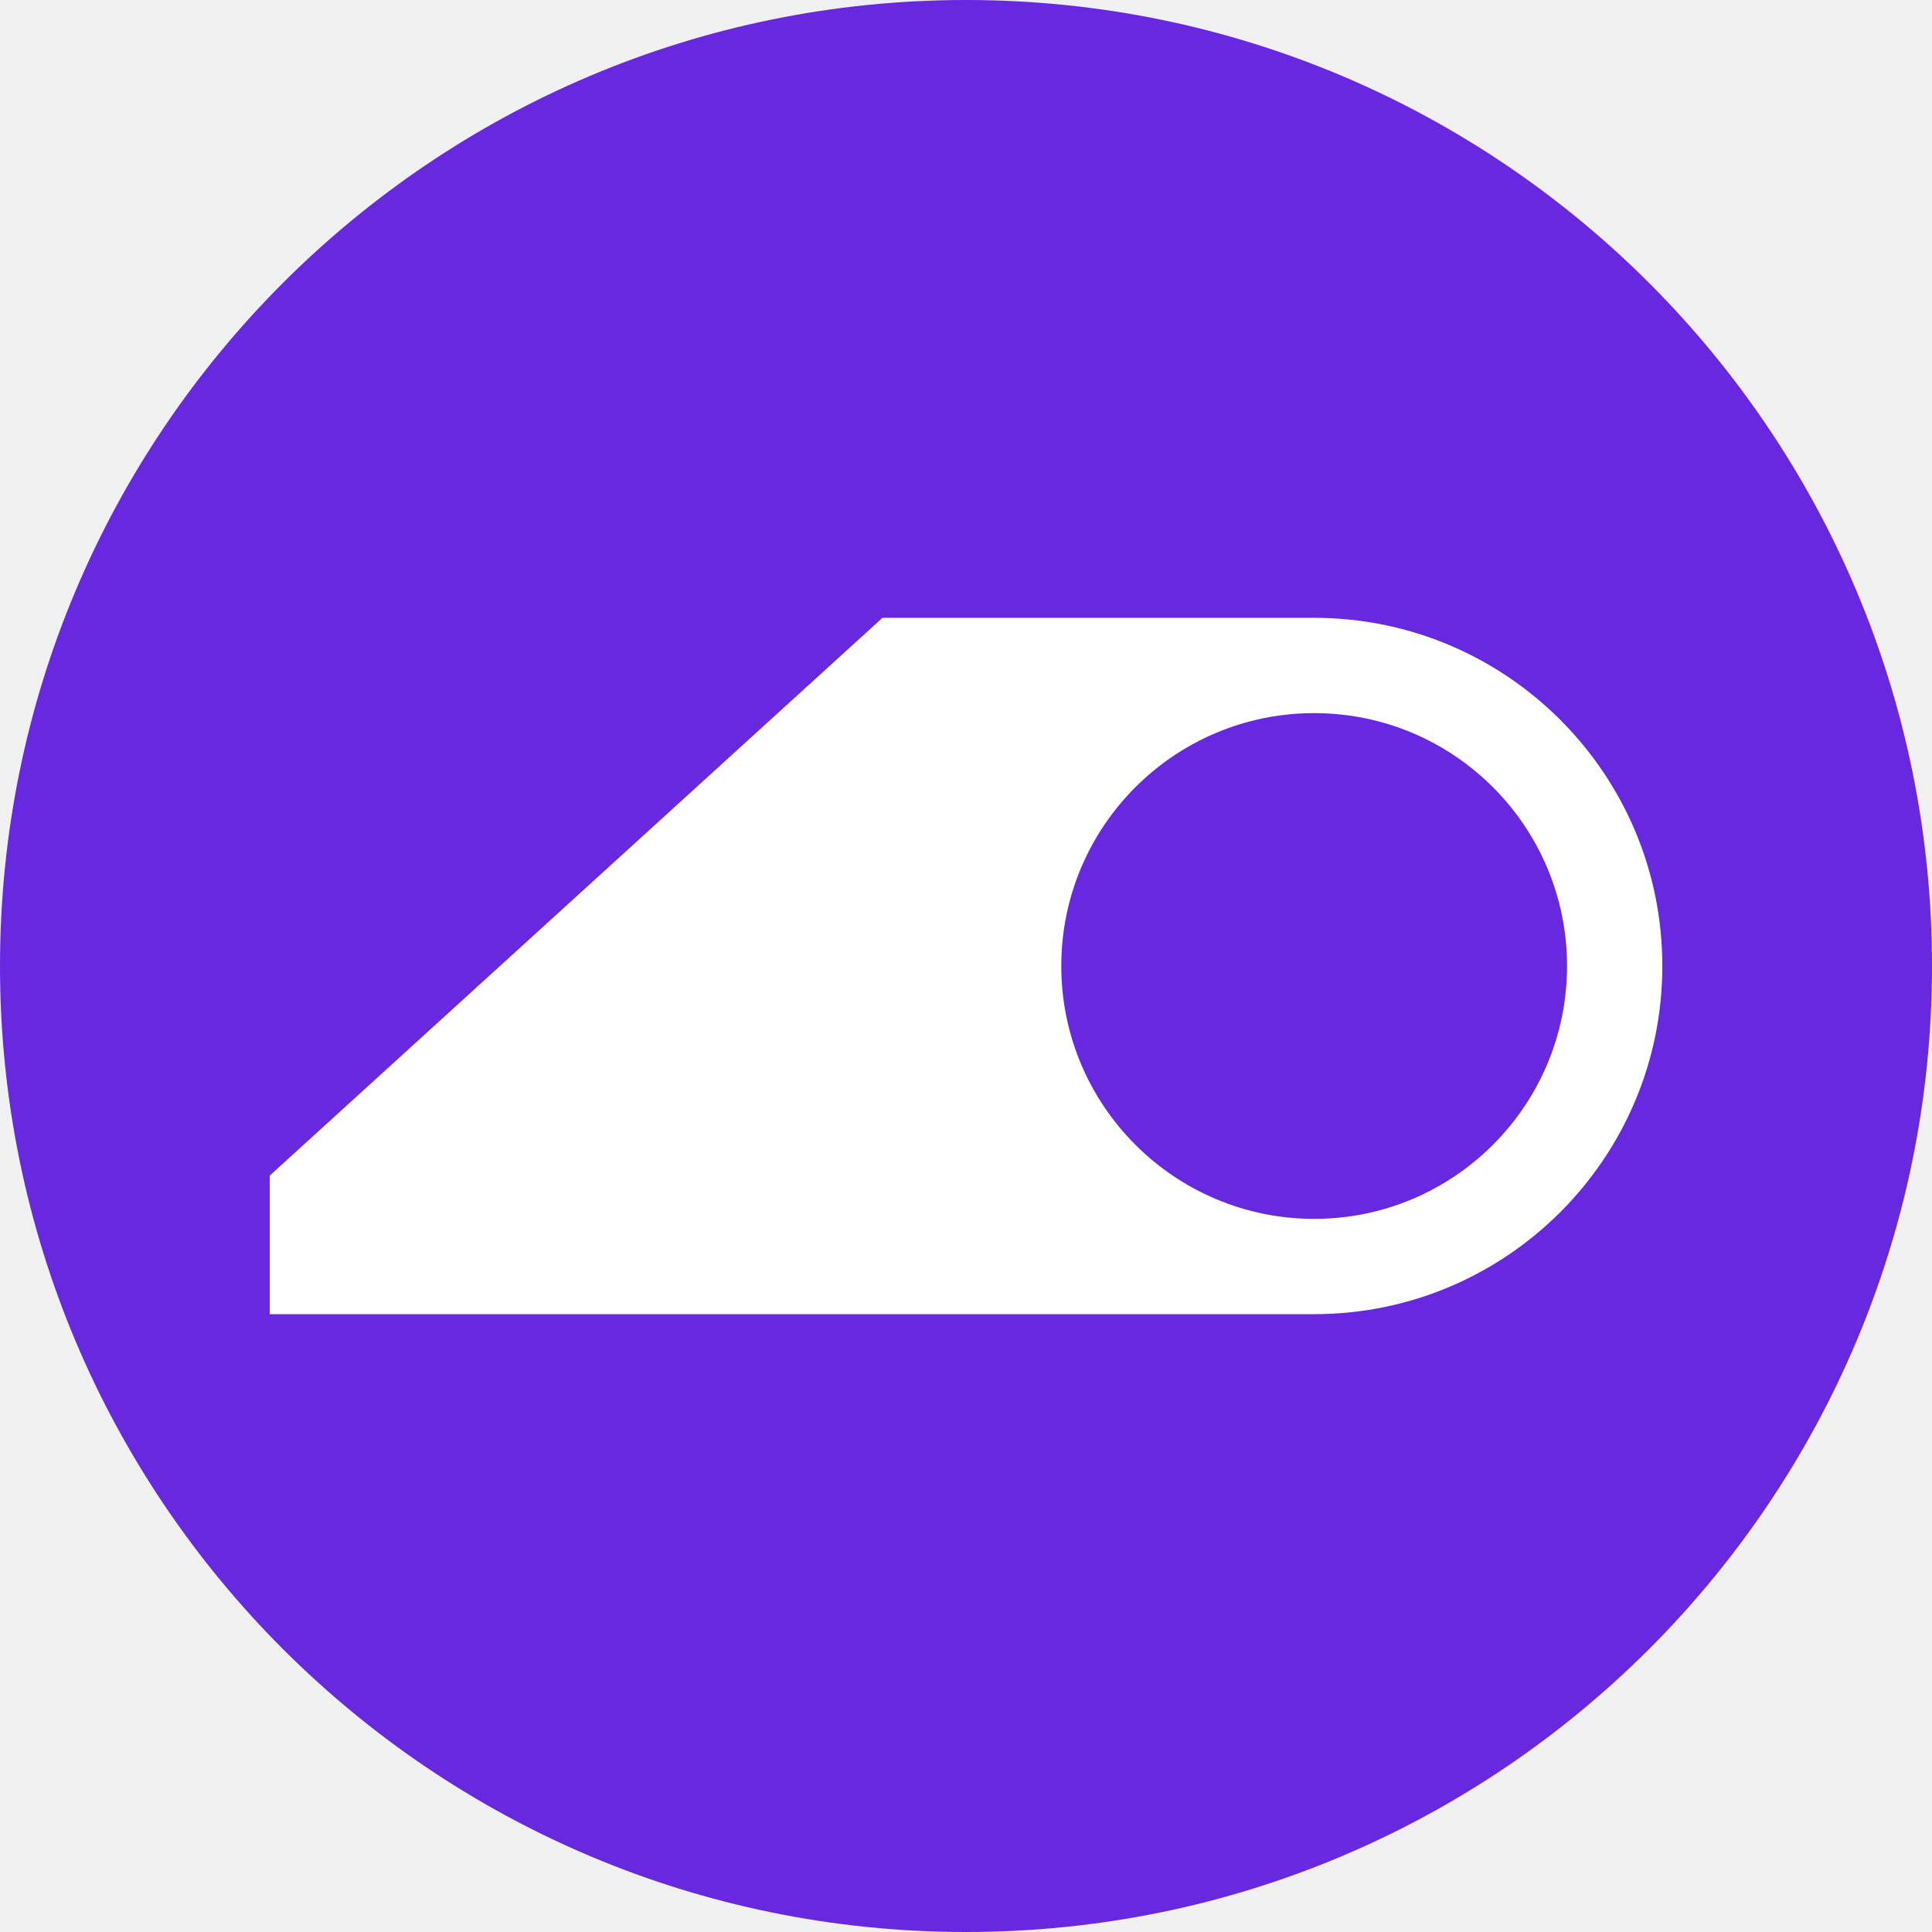
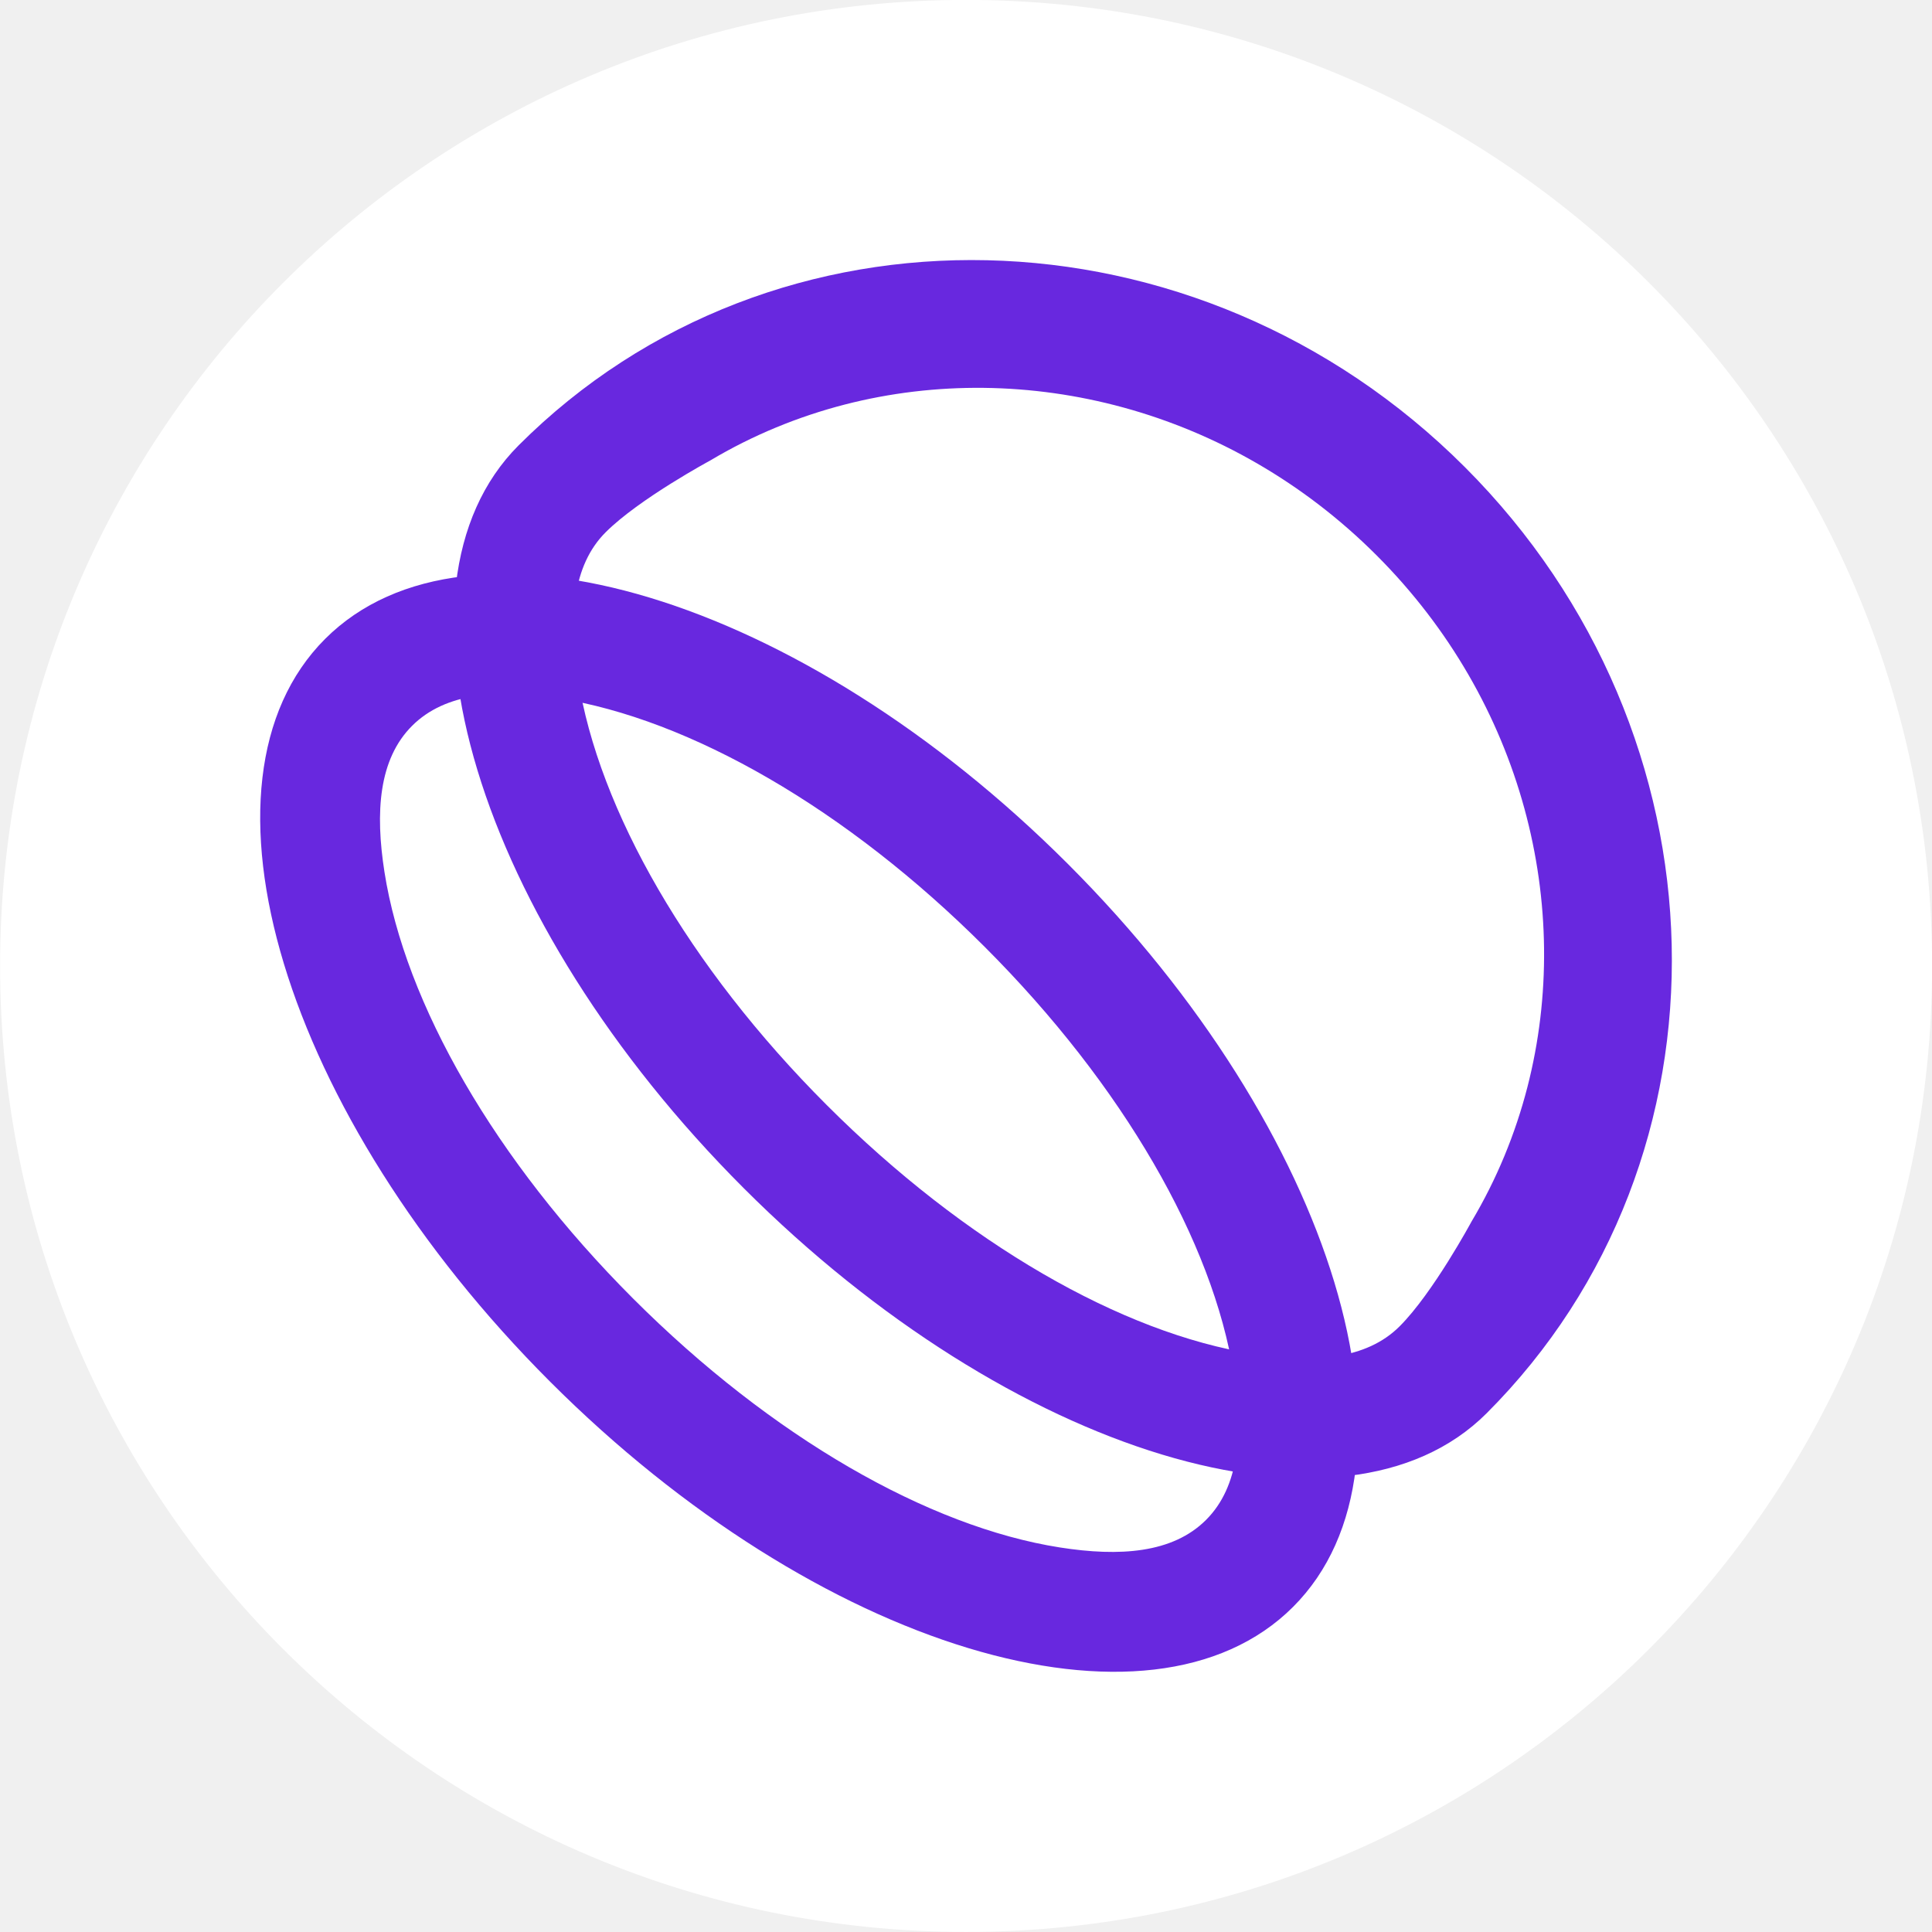
<svg xmlns="http://www.w3.org/2000/svg" width="100%" height="100%" viewBox="0 0 128 128" version="1.1" xml:space="preserve" style="fill-rule:evenodd;clip-rule:evenodd;stroke-linejoin:round;stroke-miterlimit:2;">
-   <g transform="matrix(1,0,0,1,-145.308,-489)">
-     <g id="Symbol-alt-X" transform="matrix(1,0,0,1,145.308,489)">
-       <rect x="0" y="0" width="128" height="128" style="fill:none;" />
-       <g transform="matrix(1,0,0,1,-145.308,-489)">
-         <circle cx="209.308" cy="553" r="64" style="fill:rgb(104,40,223);" />
-       </g>
-       <g id="symbol" transform="matrix(1.84533,0,0,1.84533,-41.8461,-52.2356)">
-         <path d="M54.359,50.489L69.859,50.489C76.758,50.489 82.359,56.09 82.359,62.989C82.359,69.888 76.758,75.489 69.859,75.489L32.359,75.489L32.359,70.516L54.359,50.489ZM69.859,53.91C64.848,53.91 60.78,57.978 60.78,62.989C60.78,68 64.848,72.068 69.859,72.068C74.87,72.068 78.938,68 78.938,62.989C78.938,57.978 74.87,53.91 69.859,53.91Z" style="fill:white;" />
+   <g transform="matrix(1,0,0,1,-5762.44,-2541.07)">
+     <g transform="matrix(1.10383,0,0,1.09249,-654.25,-292.797)">
+       <ellipse cx="5871.1" cy="2652.53" rx="57.98" ry="58.582" style="fill:white;" />
+     </g>
+     <g id="favicon" transform="matrix(0.256,0,0,0.256,5762.44,2541.07)">
+       <rect x="0" y="0" width="500" height="500" style="fill:none;" />
+       <g transform="matrix(2.65042,-2.65042,2.77522,2.77522,-22952.6,8804.48)">
+         <g transform="matrix(0.720673,0,0,0.601898,5676.76,1985.12)">
+           <path d="M414.712,1011.53C434.071,1011.53 449.788,1045.13 449.788,1086.51C449.788,1127.9 434.071,1161.5 414.712,1161.5C395.353,1161.5 379.636,1127.9 379.636,1086.51C379.636,1045.13 395.353,1011.53 414.712,1011.53ZM414.712,1025C410.177,1025 406.345,1028.85 402.946,1034.18C395.431,1045.96 390.89,1065.09 390.89,1086.51C390.89,1107.94 395.431,1127.06 402.946,1138.84C406.345,1144.17 410.177,1148.02 414.712,1148.02C419.247,1148.02 423.078,1144.17 426.478,1138.84C433.993,1127.06 438.534,1107.94 438.534,1086.51C438.534,1065.09 433.993,1045.96 426.478,1034.18C423.078,1028.85 419.247,1025 414.712,1025Z" style="fill:rgb(104,40,223);" />
+         </g>
+         <g transform="matrix(0.506911,0,0,0.506911,5619.7,2081.2)">
+           <path d="M739.443,1189.6C711.921,1189.6 689.576,1149.7 689.576,1100.56C689.576,1051.42 711.921,1011.53 739.443,1011.53C788.616,1011.53 828.479,1051.39 828.479,1100.56C828.479,1149.74 788.616,1189.6 739.443,1189.6ZM774.789,1163.35C796.691,1150.99 811.479,1127.5 811.479,1100.56C811.479,1073.62 796.691,1050.14 774.789,1037.78C769.108,1034.58 762.948,1032.12 756.443,1030.55C756.443,1030.55 745.891,1027.53 739.443,1027.53C732.996,1027.53 727.549,1032.1 722.715,1038.43C712.032,1052.41 705.576,1075.12 705.576,1100.56C705.576,1126.01 712.032,1148.71 722.715,1162.7C727.549,1169.03 732.996,1173.6 739.443,1173.6C745.891,1173.6 756.443,1170.58 756.443,1170.58C762.948,1169.01 769.108,1166.55 774.789,1163.35Z" style="fill:rgb(104,40,223);" />
+         </g>
      </g>
    </g>
  </g>
</svg>
